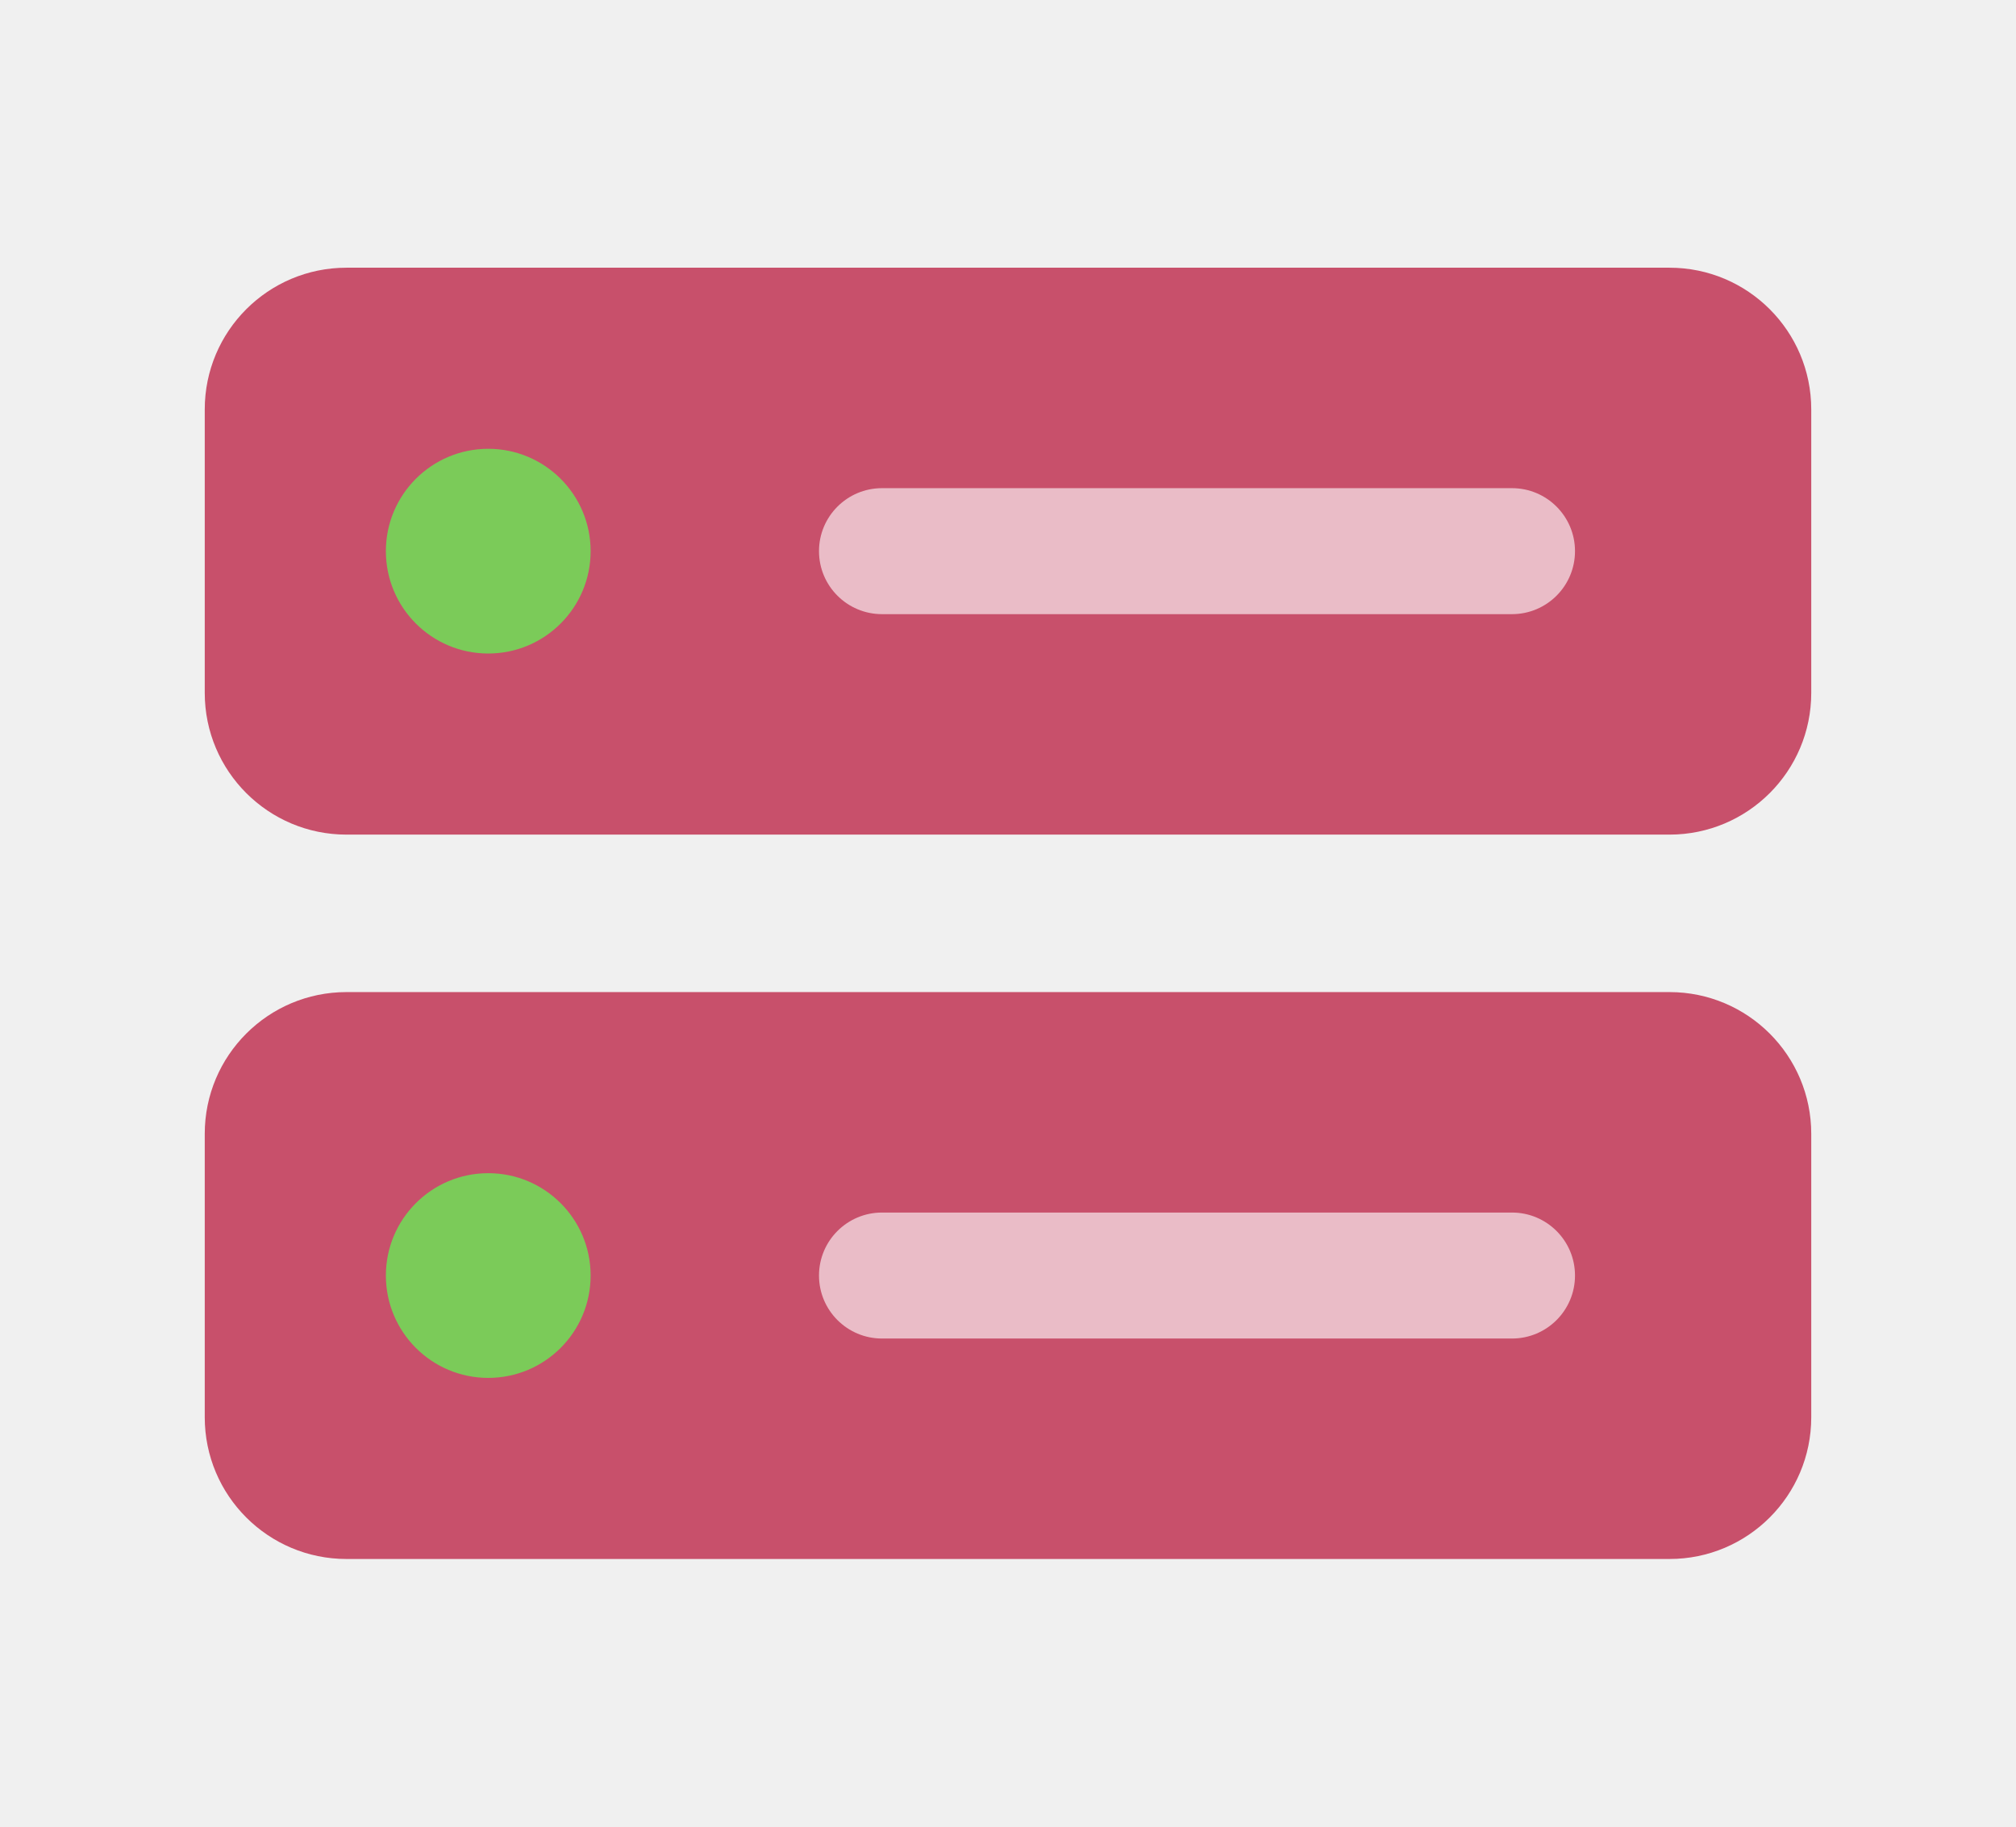
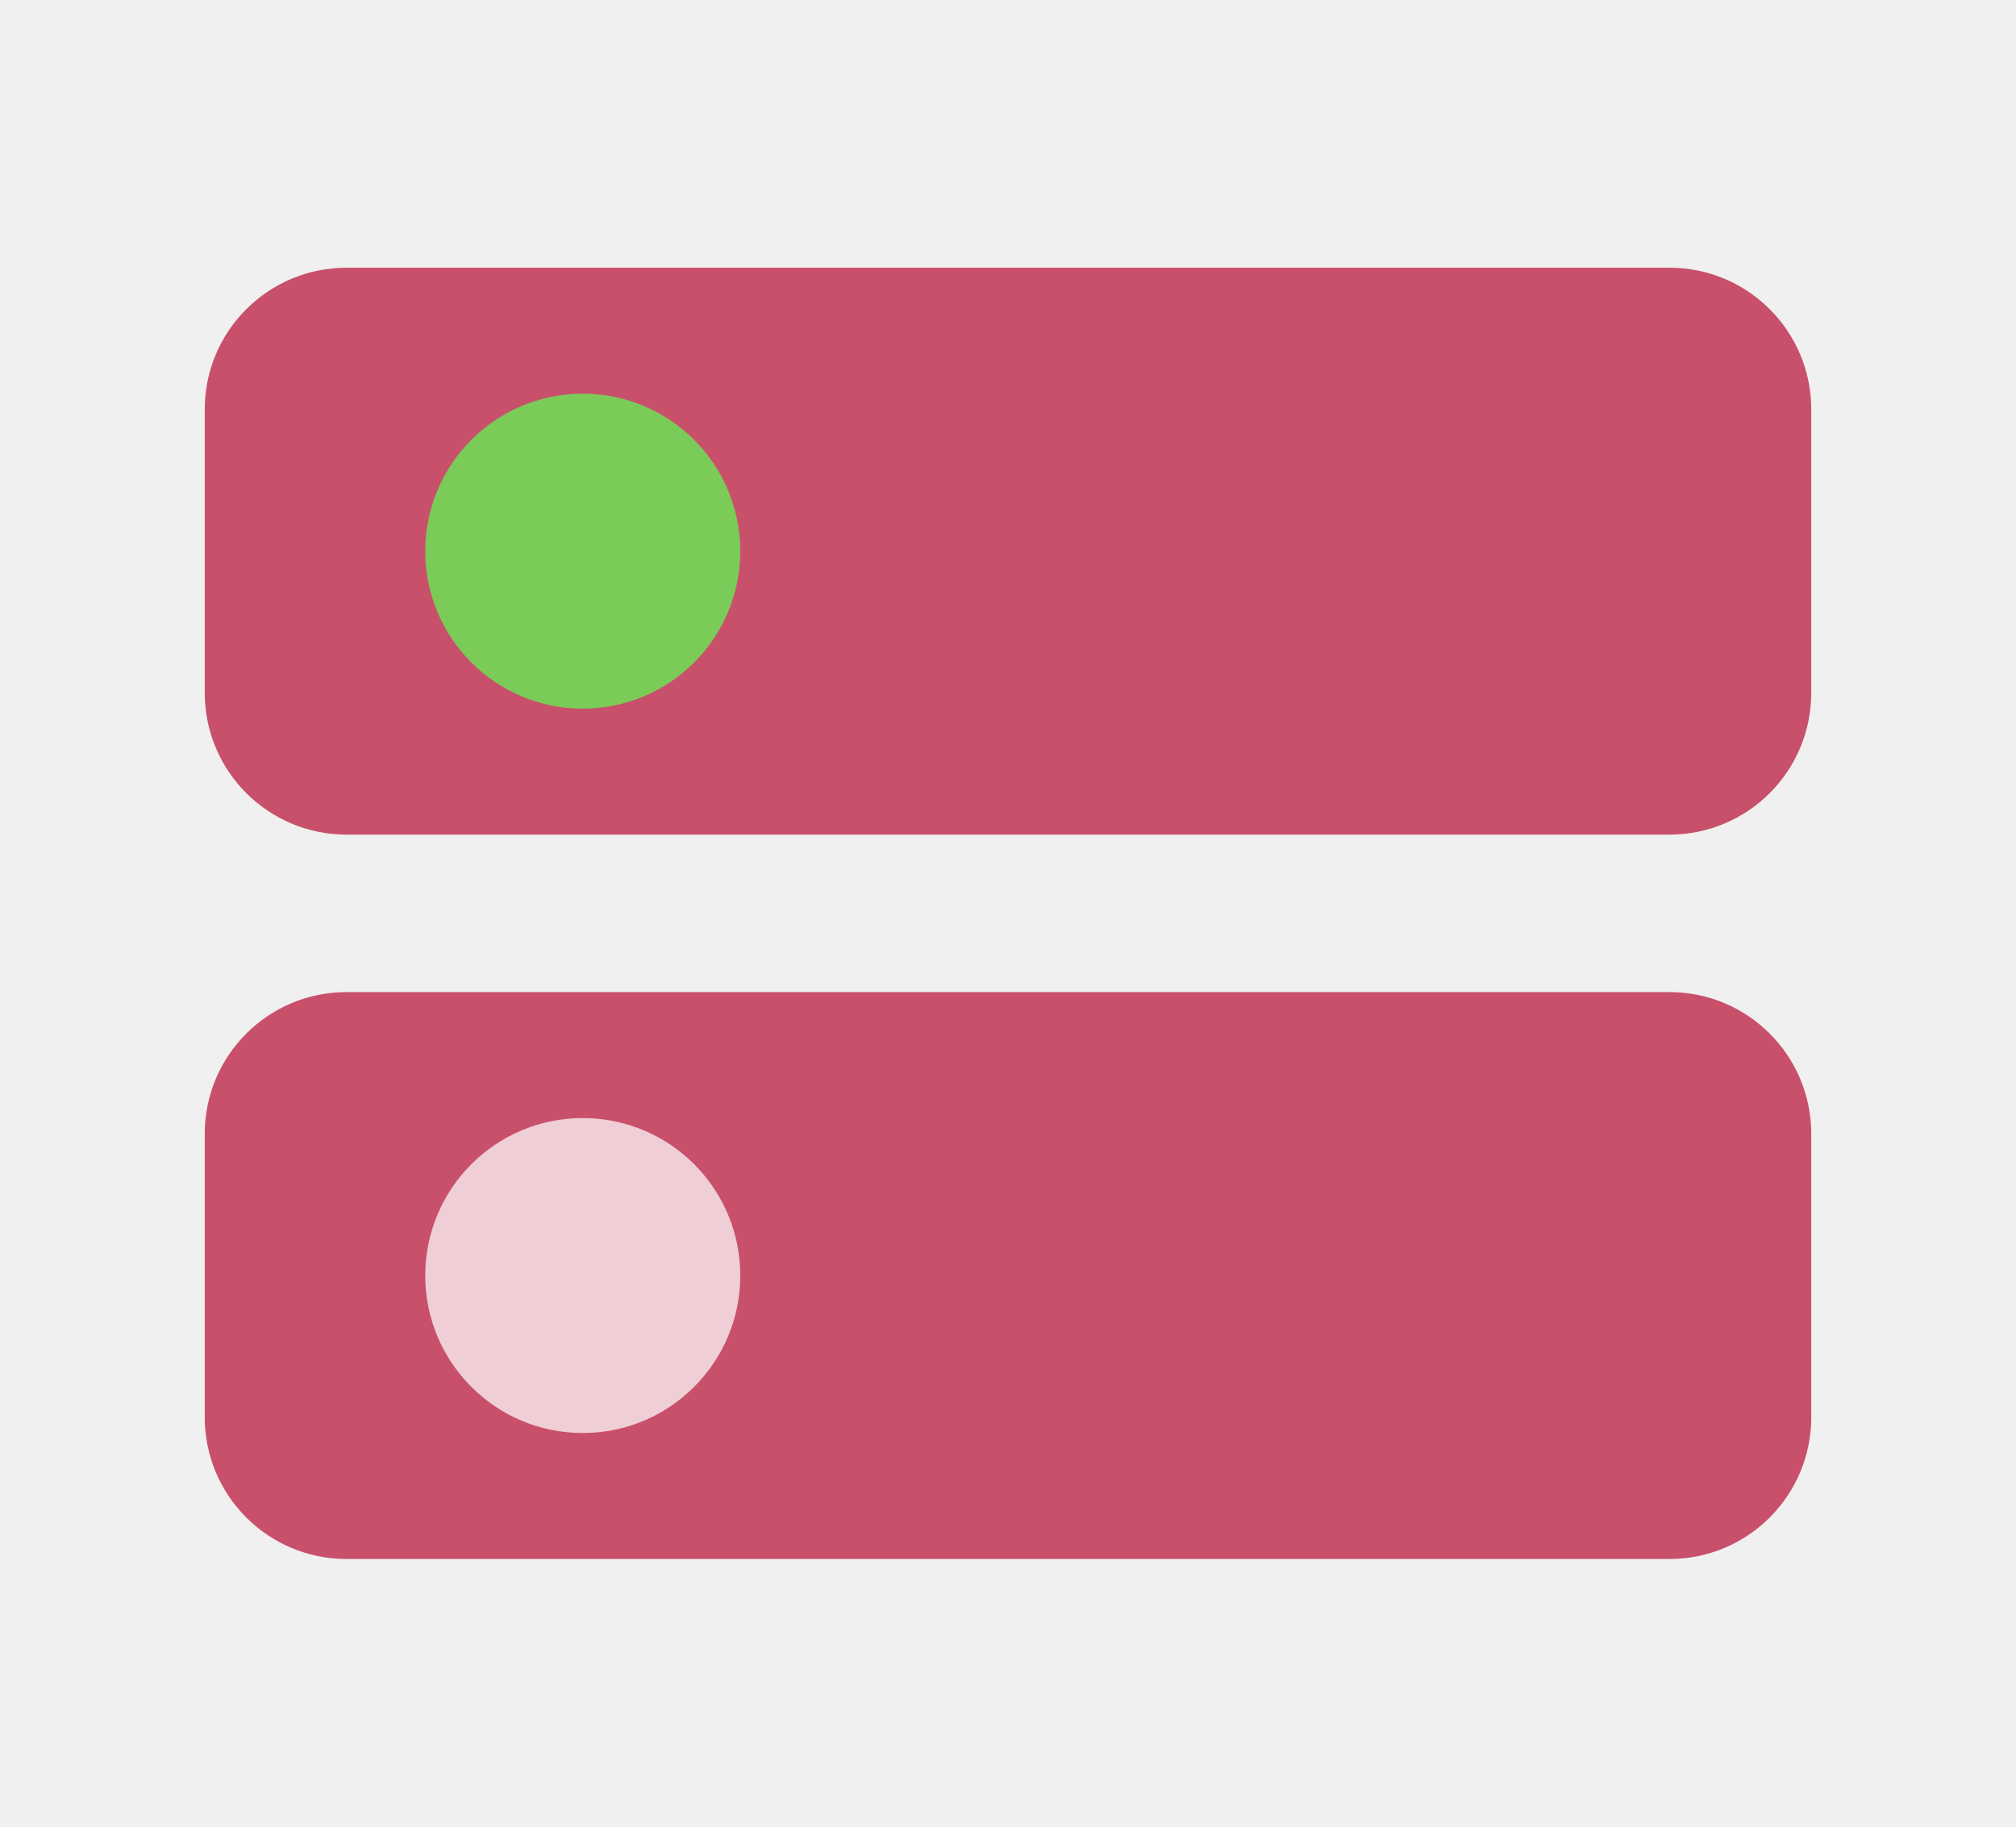
<svg xmlns="http://www.w3.org/2000/svg" aria-label="NAS" role="img" viewBox="0 0 256 232">
  <g fill="#c8506b">
    <rect x="26" y="34" width="204" height="72" rx="18" />
    <rect x="26" y="126" width="204" height="72" rx="18" />
  </g>
-   <g fill="#7bcb59">
-     <circle cx="62" cy="70" r="13" />
-     <circle cx="62" cy="162" r="13" />
-   </g>
-   <g fill="#ffffff" opacity="0.62">
-     <rect x="104" y="62" width="96" height="16" rx="8" />
-     <rect x="104" y="154" width="96" height="16" rx="8" />
-   </g>
+   <circle cx="74" cy="70" r="20" fill="#7bcb59" />
+   <circle cx="74" cy="162" r="20" fill="#ffffff" opacity="0.72" />
</svg>
